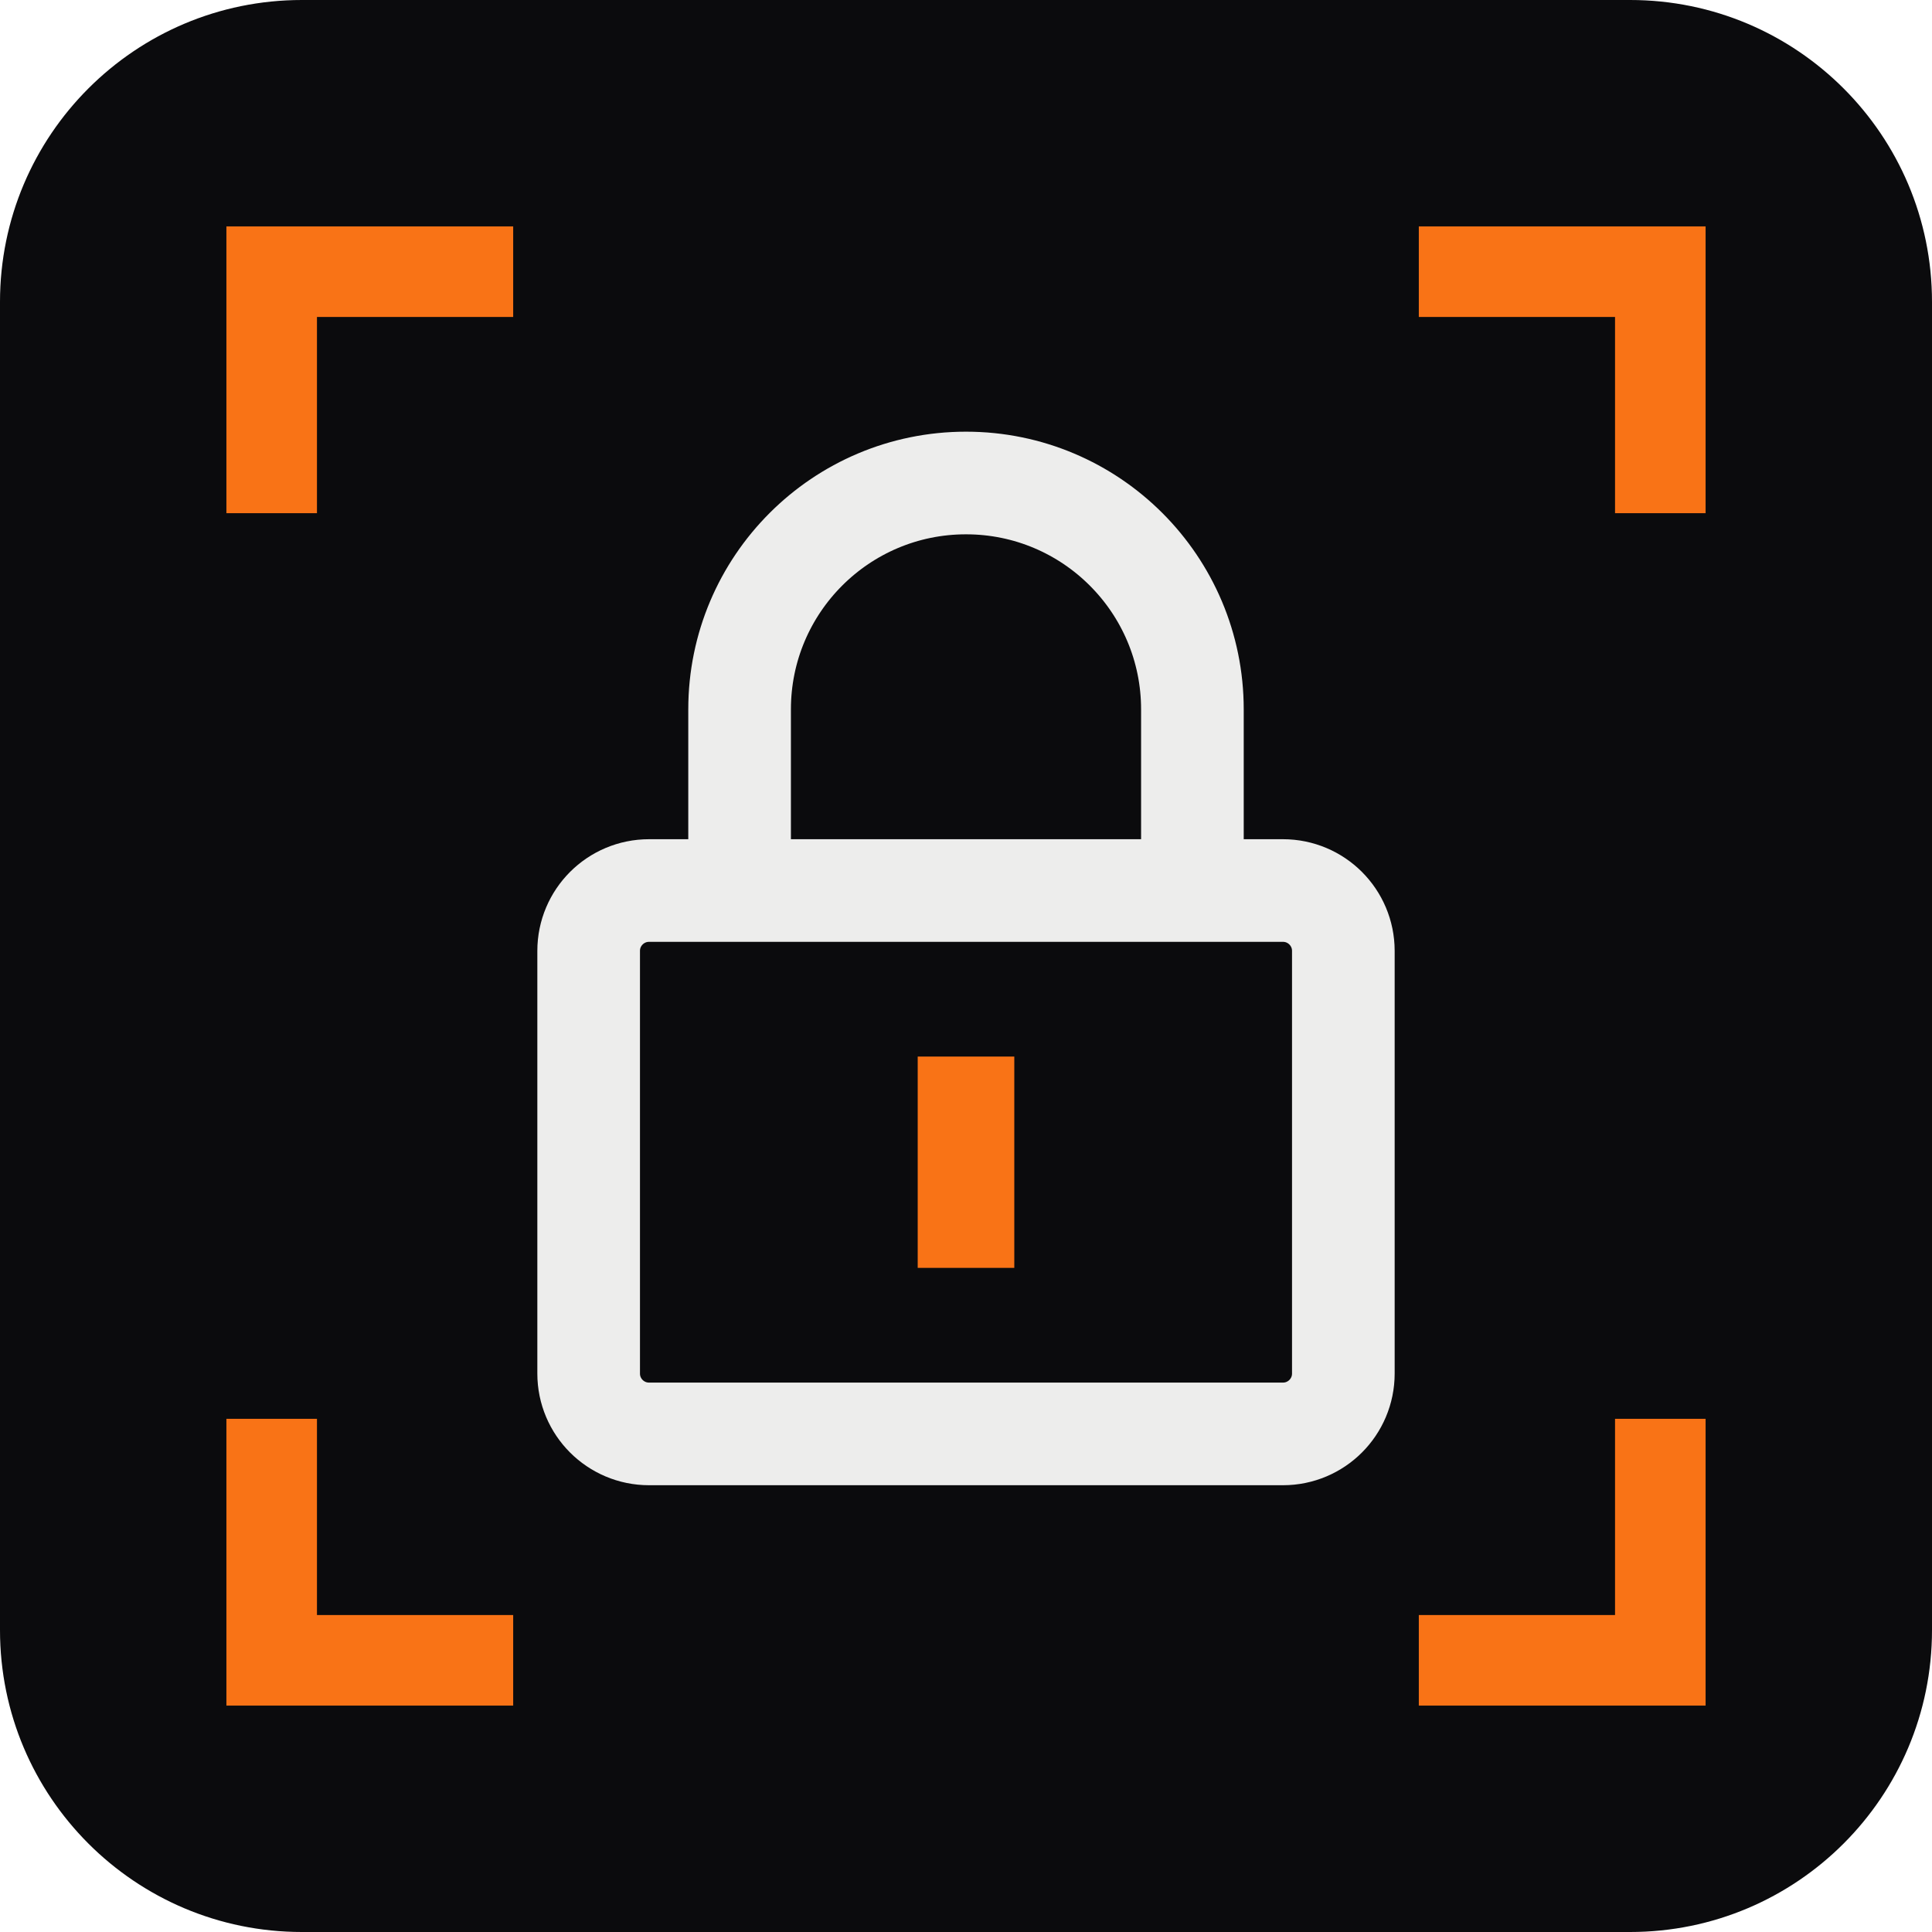
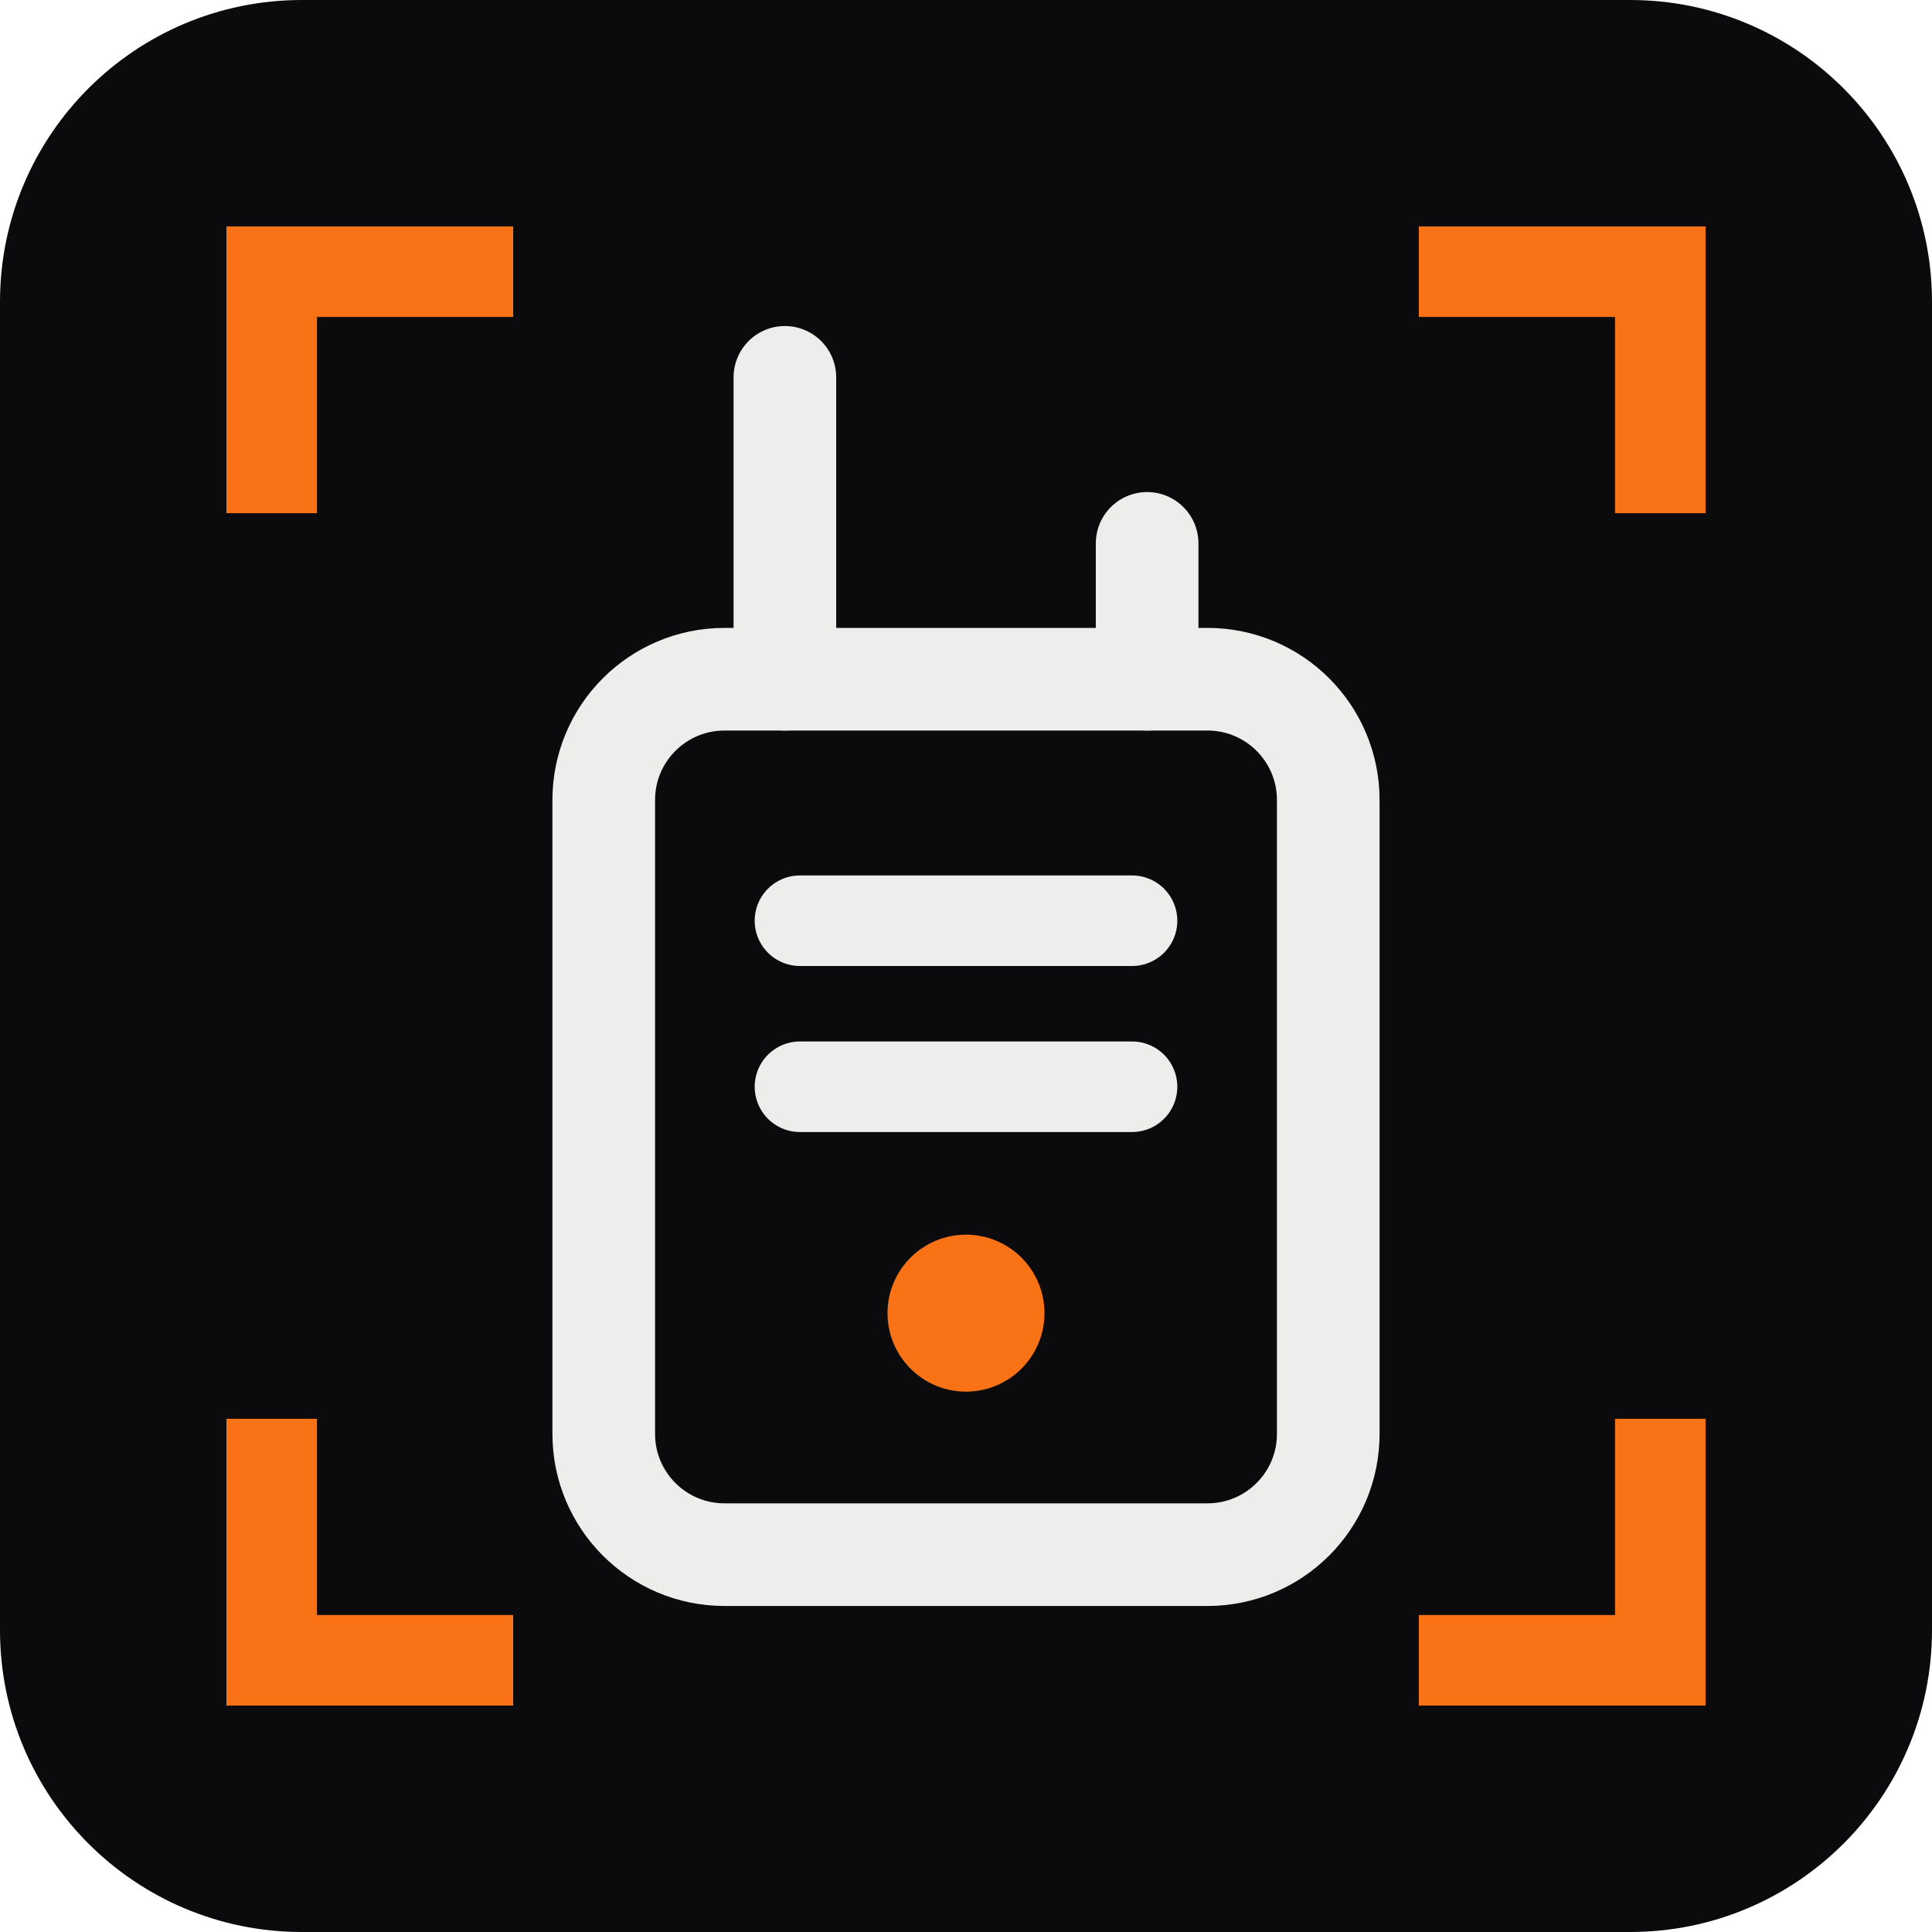
<svg xmlns="http://www.w3.org/2000/svg" viewBox="0 0 64 64">
  <rect width="64" height="64" rx="10" fill="#0b0b0d" />
  <path d="M9 17V9h8M47 9h8v8M55 47v8h-8M17 55H9v-8" fill="none" stroke="#f97316" stroke-width="3" />
-   <rect x="19.5" y="29.5" width="25" height="18" rx="2" fill="none" stroke="#ededec" stroke-width="3.4" />
-   <path d="M24.5 29.5v-6a7.5 7.5 0 0 1 15 0v6" fill="none" stroke="#ededec" stroke-width="3.4" />
-   <rect x="30.4" y="35" width="3.2" height="7" fill="#f97316" />
+   <path d="M26 22.5V12.5M38 22.5V18" fill="none" stroke="#ededec" stroke-width="3.4" stroke-linecap="round" />
+   <rect x="20" y="22.5" width="24" height="29" rx="4" fill="none" stroke="#ededec" stroke-width="3.4" />
+   <path d="M26.5 30.5h11M26.5 36h11" fill="none" stroke="#ededec" stroke-width="3" stroke-linecap="round" />
+   <circle cx="32" cy="43.5" r="2.6" fill="#f97316" />
</svg>
